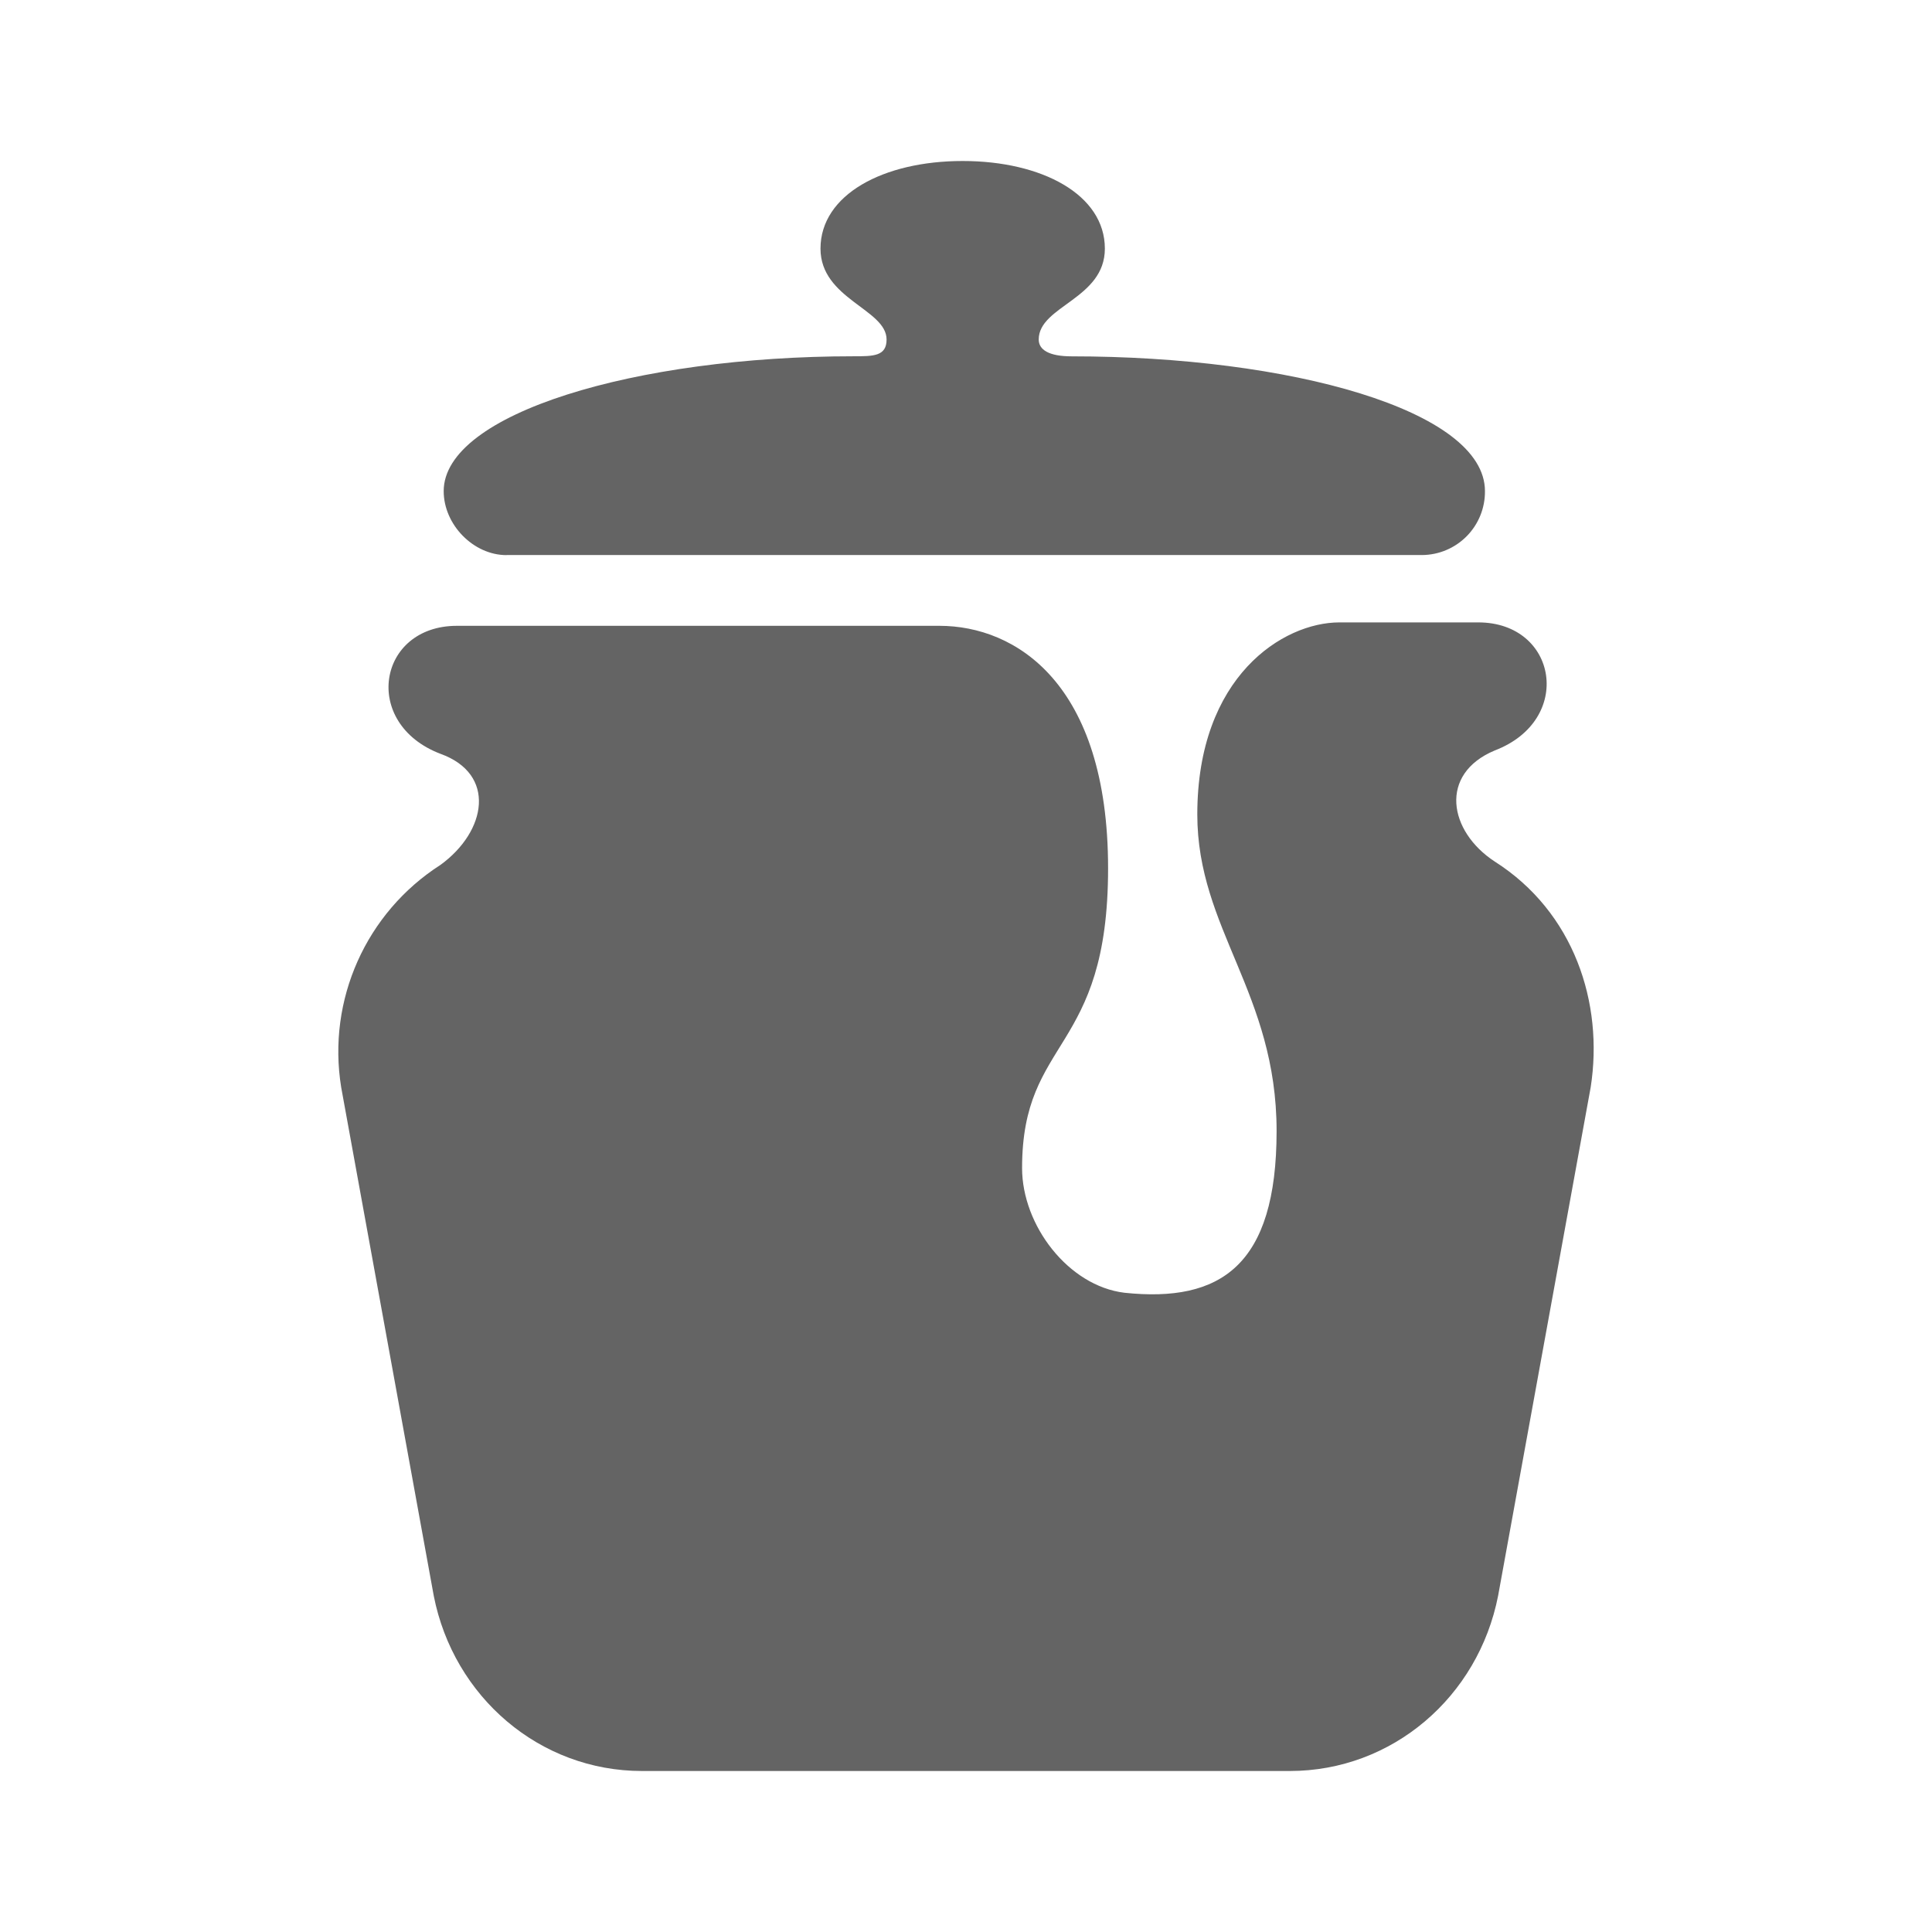
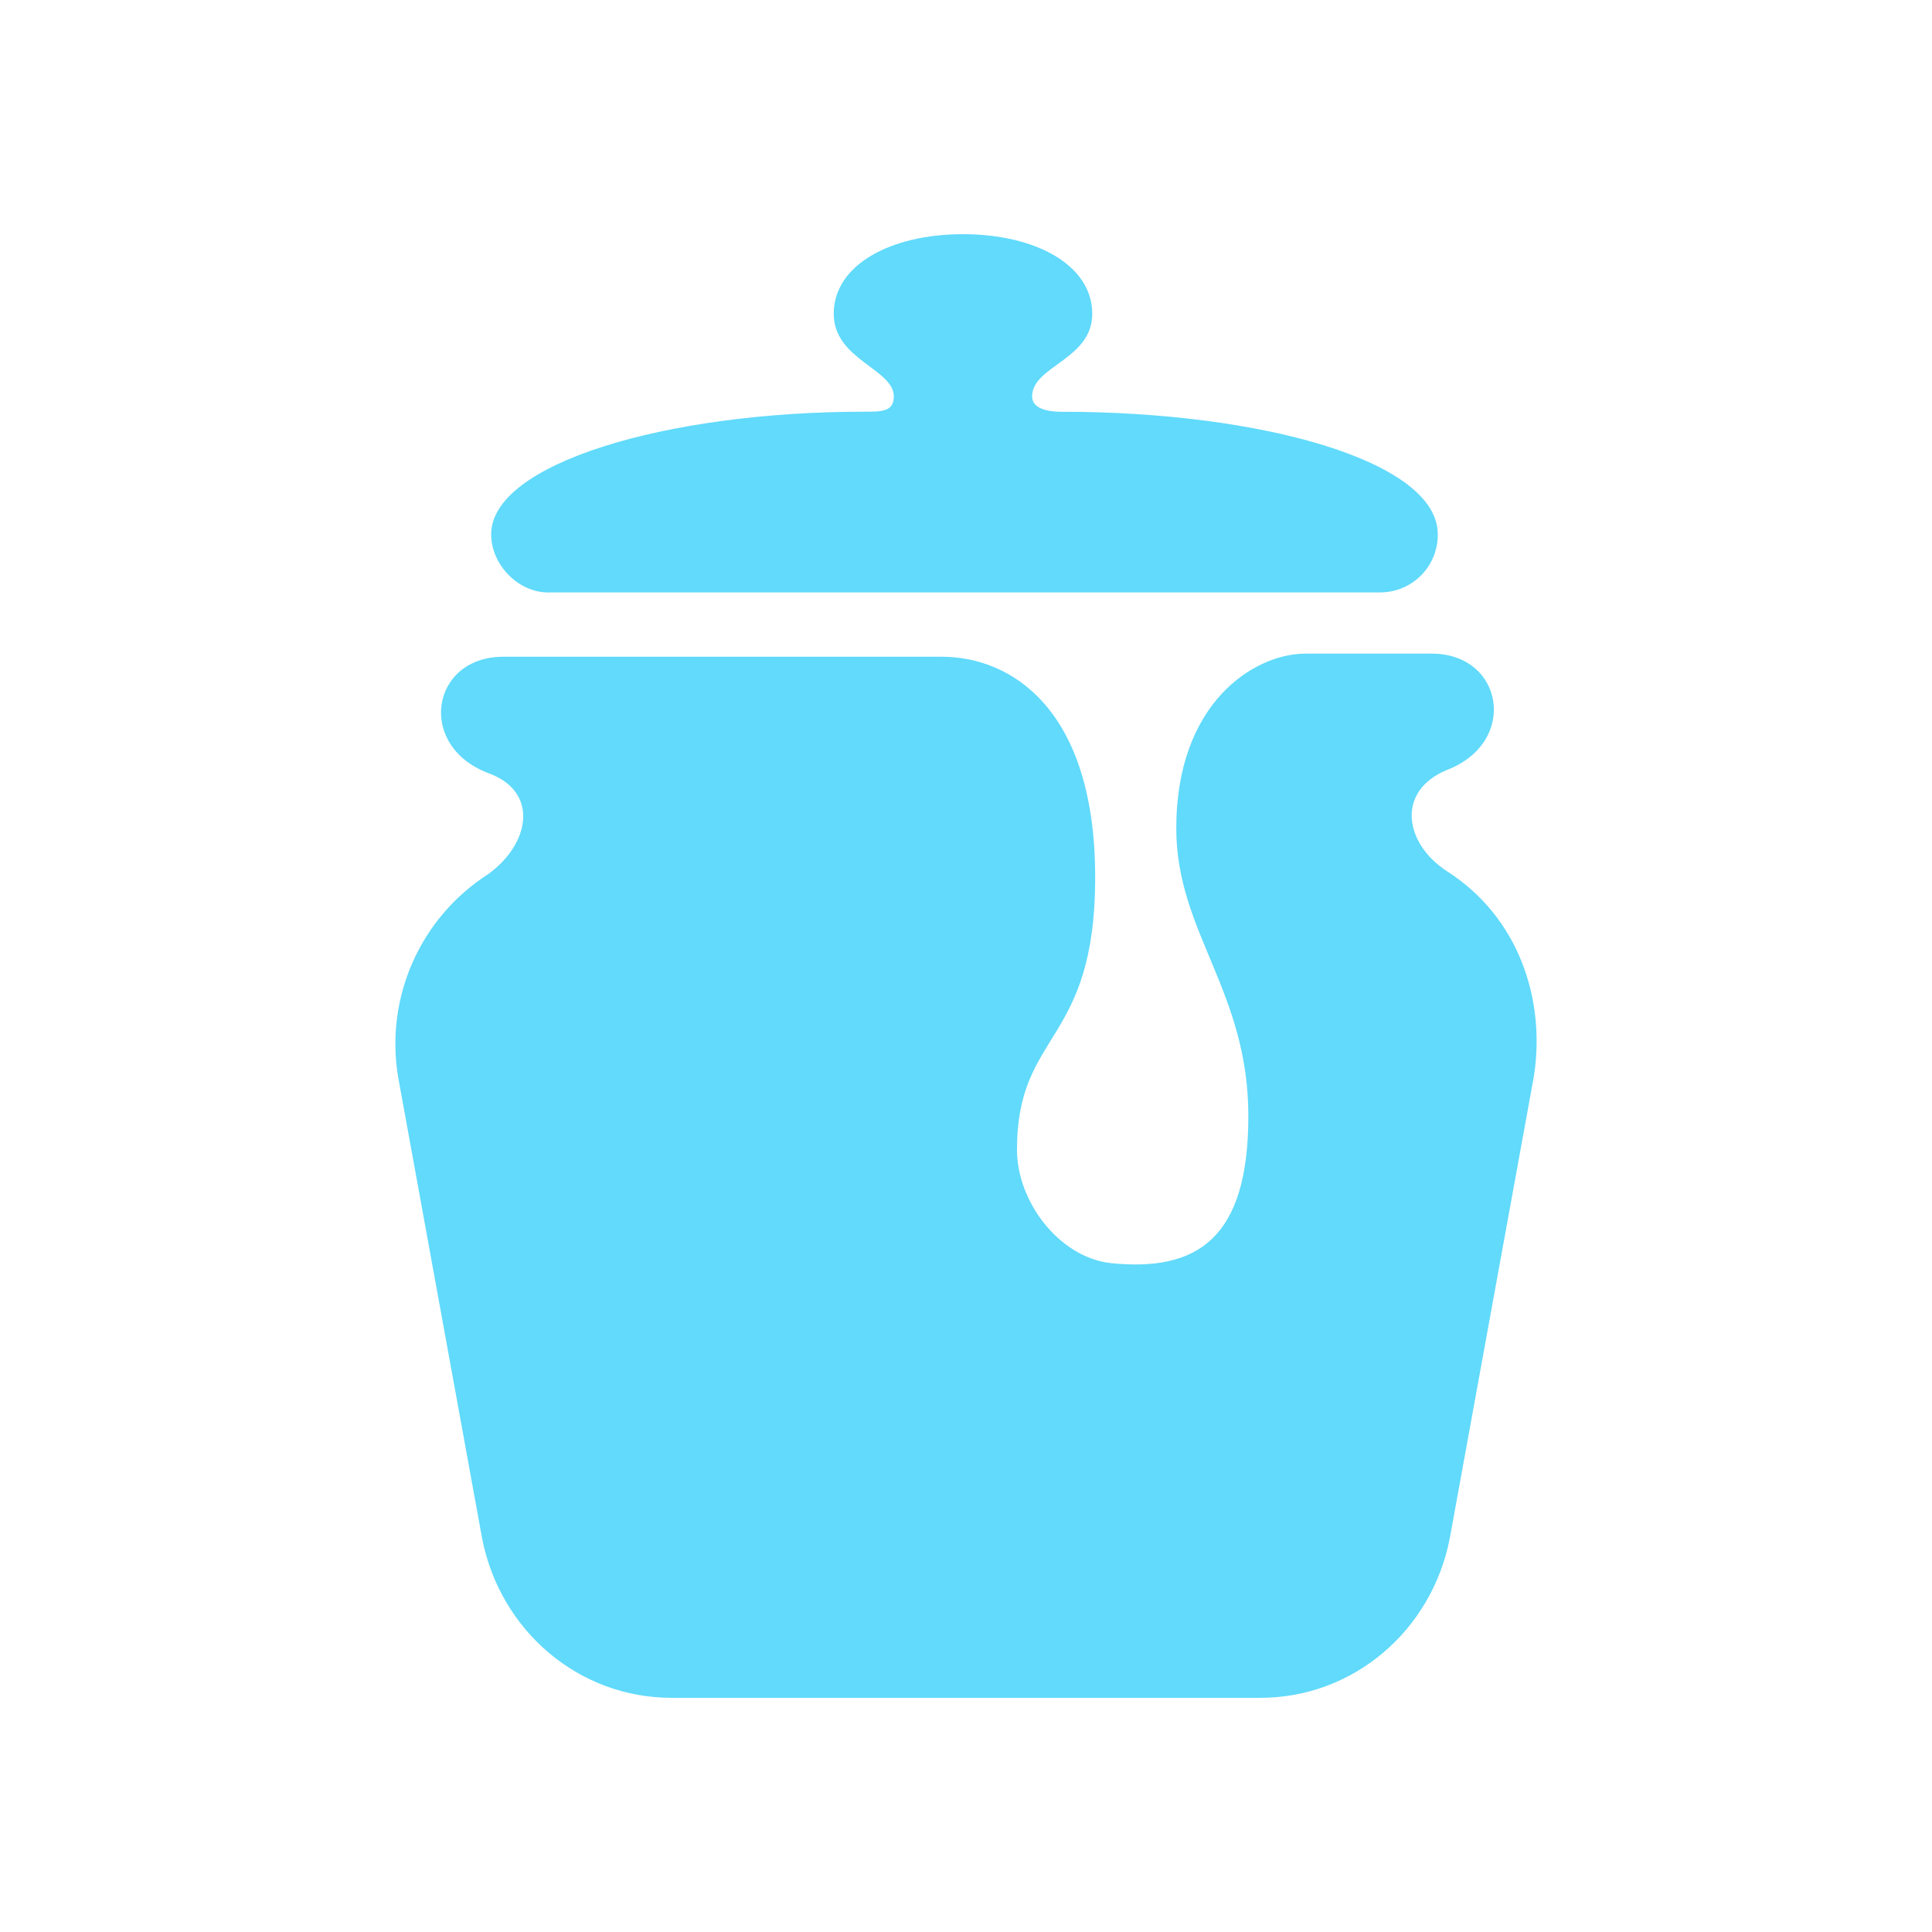
- <svg xmlns="http://www.w3.org/2000/svg" width="48" height="48" viewBox="-2.4 -2.4 28.8 28.8">
+ <svg xmlns="http://www.w3.org/2000/svg" width="48" height="48" viewBox="-3.84 -3.84 31.68 31.68">
  <style>
        @keyframes popup {
            0% {
                opacity: 0;
                transform: scale(0);
            }
            50% {
                transform: scale(1.2);
            }
            70% {
                transform: scale(0.9);
            }
            85% {
                transform: scale(1.05);
            }
            100% {
                opacity: 1;
                transform: scale(1);
            }
        }
        @keyframes float {
            0%, 100% {
                filter: drop-shadow(0 0 8px rgba(100, 100, 100, 0.3));
            }
            25% {
                filter: drop-shadow(0 0 12px rgba(100, 100, 100, 0.5));
            }
            50% {
                filter: drop-shadow(0 0 15px rgba(100, 100, 100, 0.6));
            }
            75% {
                filter: drop-shadow(0 0 12px rgba(100, 100, 100, 0.5));
            }
        }
        #iconjar-logo {
            animation: popup 0.6s cubic-bezier(0.68, -0.55, 0.265, 1.55) forwards, float 3s ease-in-out 0.6s infinite;
            transform-origin: center;
        }
    </style>
  <g id="iconjar-logo">
-     <path d="M5.15 5.875c-.492 0-.936-.453-.936-.954 0-1.155 2.858-2.01 6.11-2.01.295 0 .492 0 .492-.25 0-.452-.985-.602-.985-1.355C9.831.502 10.767 0 11.95 0c1.183 0 2.12.502 2.12 1.306 0 .753-.986.853-.986 1.355 0 .151.148.251.492.251 3.252 0 6.16.803 6.16 2.009a.944.944 0 01-.937.953H5.151zm14.732 4.568c1.183.753 1.626 2.109 1.43 3.365l-1.38 7.58C19.636 22.897 18.354 24 16.826 24H7.17c-1.526 0-2.808-1.104-3.104-2.611l-1.38-7.581a3.307 3.307 0 011.48-3.315c.69-.501.836-1.355 0-1.656-1.184-.452-.938-1.908.245-1.908h7.193c1.133 0 2.514.853 2.514 3.615 0 2.762-1.282 2.51-1.282 4.468 0 .854.69 1.758 1.527 1.859 1.43.15 2.267-.402 2.267-2.41 0-2.06-1.182-3.013-1.182-4.72 0-2.059 1.28-2.863 2.118-2.863h2.07c1.182 0 1.43 1.457.246 1.909-.837.35-.69 1.205 0 1.656z" fill="#646464" />
+     <path d="M5.15 5.875c-.492 0-.936-.453-.936-.954 0-1.155 2.858-2.01 6.11-2.01.295 0 .492 0 .492-.25 0-.452-.985-.602-.985-1.355C9.831.502 10.767 0 11.95 0c1.183 0 2.12.502 2.12 1.306 0 .753-.986.853-.986 1.355 0 .151.148.251.492.251 3.252 0 6.16.803 6.16 2.009a.944.944 0 01-.937.953H5.151zm14.732 4.568c1.183.753 1.626 2.109 1.43 3.365l-1.38 7.58C19.636 22.897 18.354 24 16.826 24H7.17c-1.526 0-2.808-1.104-3.104-2.611l-1.38-7.581a3.307 3.307 0 011.48-3.315c.69-.501.836-1.355 0-1.656-1.184-.452-.938-1.908.245-1.908h7.193c1.133 0 2.514.853 2.514 3.615 0 2.762-1.282 2.51-1.282 4.468 0 .854.69 1.758 1.527 1.859 1.43.15 2.267-.402 2.267-2.41 0-2.06-1.182-3.013-1.182-4.72 0-2.059 1.28-2.863 2.118-2.863h2.07c1.182 0 1.43 1.457.246 1.909-.837.35-.69 1.205 0 1.656z" fill="#61DAFB" />
  </g>
</svg>
